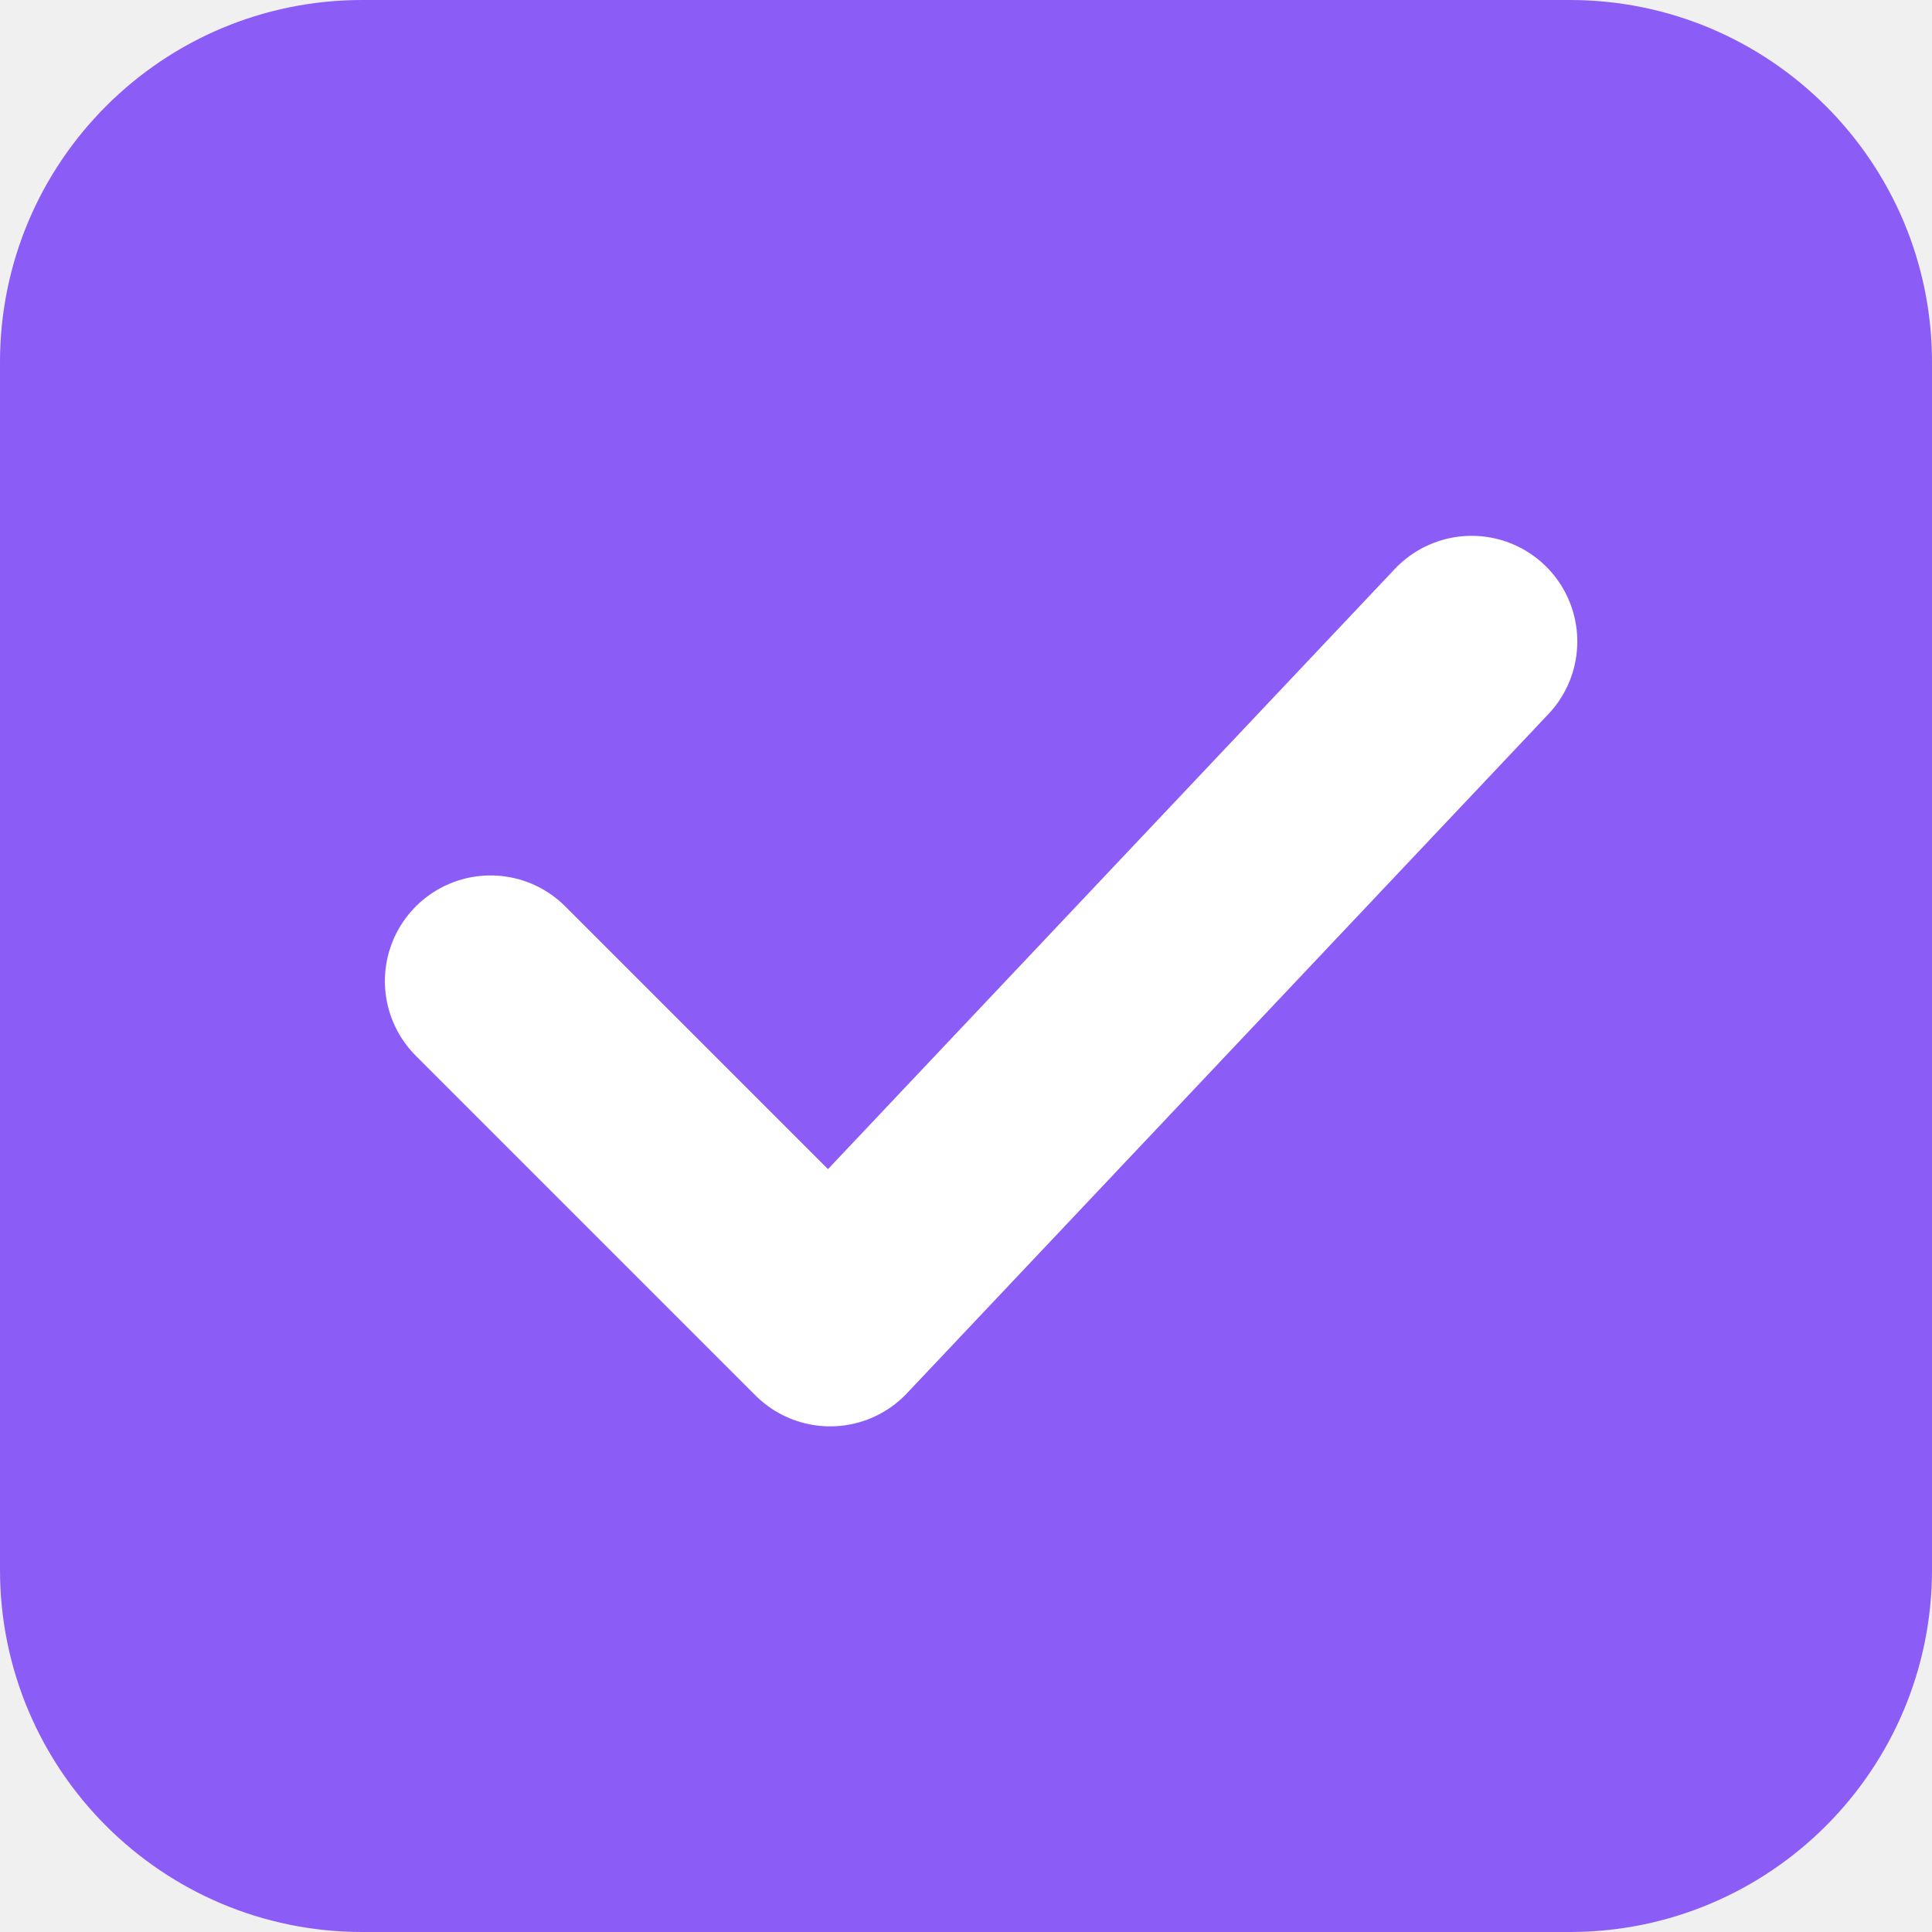
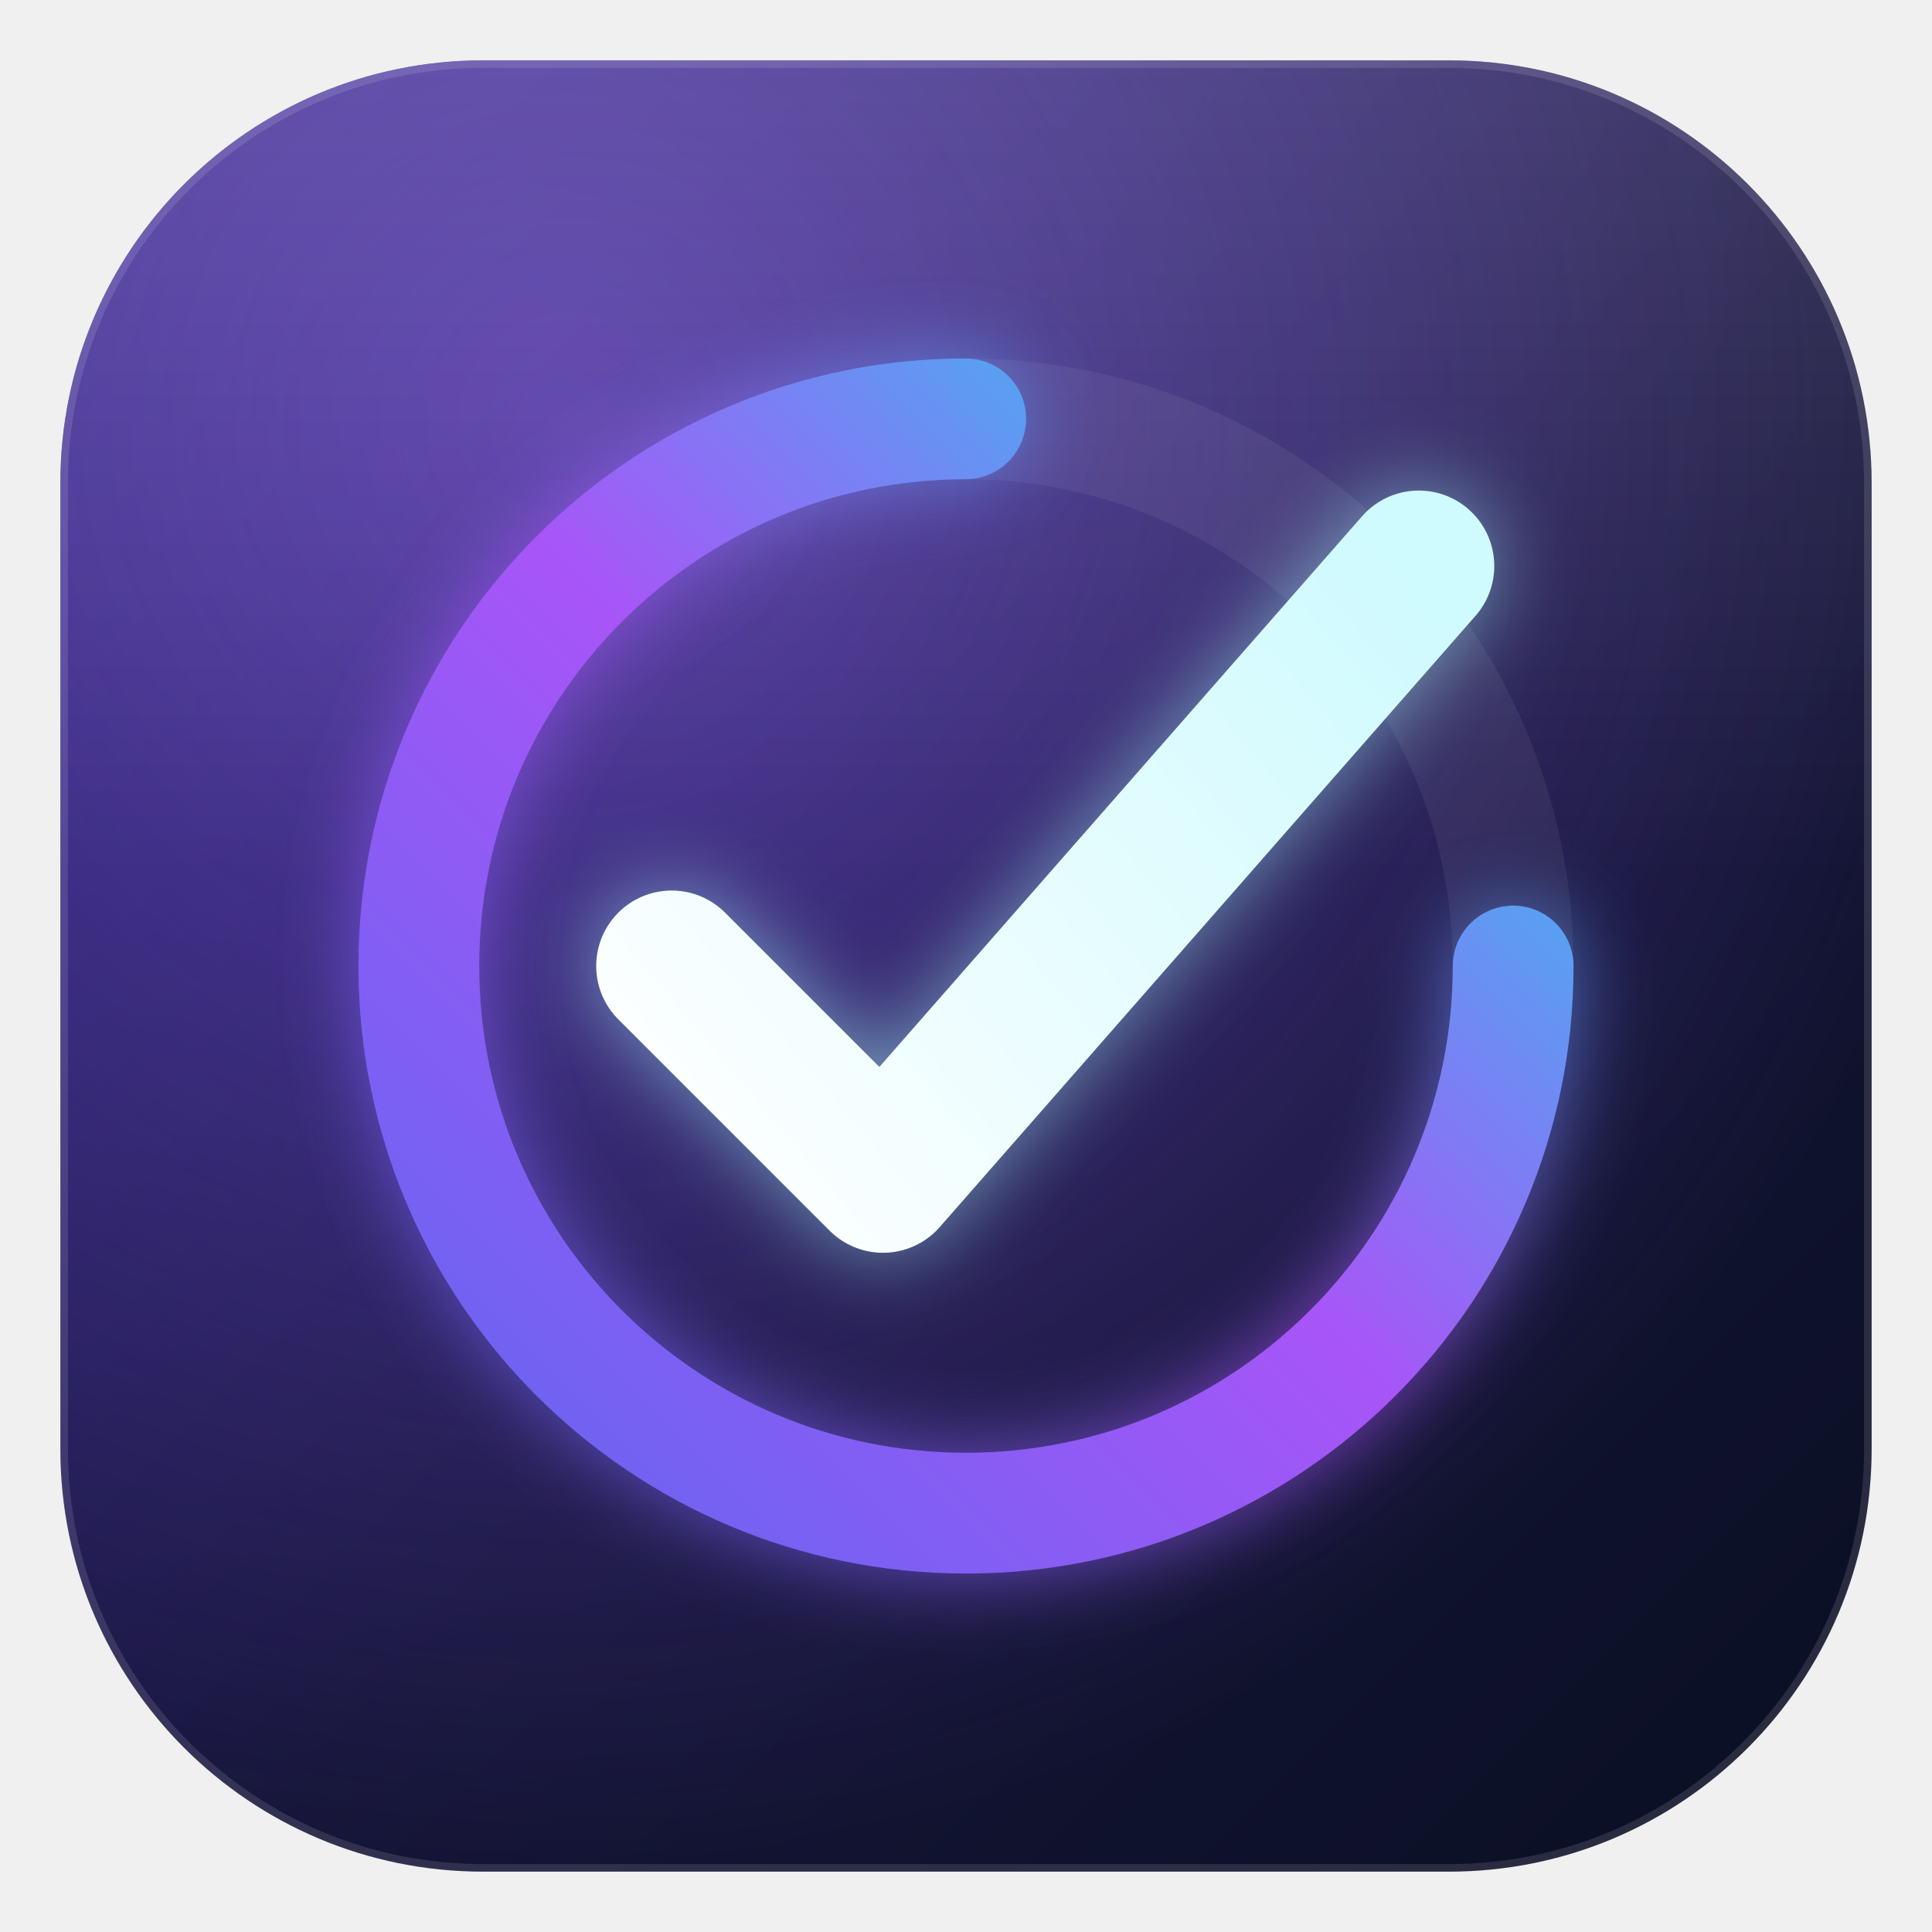
- <svg xmlns="http://www.w3.org/2000/svg" viewBox="0 0 256 256">
-   <rect width="256" height="256" rx="48" fill="#8b5cf6" />
-   <polyline points="65,130 110,175 195,85" fill="none" stroke="white" stroke-width="28" stroke-linecap="round" stroke-linejoin="round" />
+ <svg xmlns="http://www.w3.org/2000/svg" viewBox="0 0 1024 1024">
+   <defs>
+     <linearGradient id="bg" x1="0" y1="0" x2="1" y2="1">
+       <stop offset="0" stop-color="#2b2375" />
+       <stop offset="0.55" stop-color="#151538" />
+       <stop offset="1" stop-color="#0a0f22" />
+     </linearGradient>
+     <radialGradient id="glow" cx="0.28" cy="0.2" r="0.8">
+       <stop offset="0" stop-color="#8b5cf6" stop-opacity="0.5" />
+       <stop offset="1" stop-color="#8b5cf6" stop-opacity="0" />
+     </radialGradient>
+     <linearGradient id="sheen" x1="0" y1="0" x2="0" y2="1">
+       <stop offset="0" stop-color="#ffffff" stop-opacity="0.13" />
+       <stop offset="0.45" stop-color="#ffffff" stop-opacity="0" />
+     </linearGradient>
+     <linearGradient id="ring" x1="230" y1="800" x2="800" y2="230" gradientUnits="userSpaceOnUse">
+       <stop offset="0" stop-color="#6366f1" />
+       <stop offset="0.5" stop-color="#a855f7" />
+       <stop offset="1" stop-color="#22d3ee" />
+     </linearGradient>
+     <linearGradient id="check" x1="350" y1="630" x2="740" y2="300" gradientUnits="userSpaceOnUse">
+       <stop offset="0" stop-color="#ffffff" />
+       <stop offset="1" stop-color="#cffafe" />
+     </linearGradient>
+     <filter id="soft" x="-30%" y="-30%" width="160%" height="160%">
+       <feGaussianBlur stdDeviation="22" />
+     </filter>
+   </defs>
+   <rect x="32" y="32" width="960" height="960" rx="224" fill="url(#bg)" />
+   <rect x="32" y="32" width="960" height="960" rx="224" fill="url(#glow)" />
+   <rect x="32" y="32" width="960" height="960" rx="224" fill="url(#sheen)" />
+   <rect x="34" y="34" width="956" height="956" rx="222" fill="none" stroke="#ffffff" stroke-opacity="0.12" stroke-width="4" />
+   <circle cx="512" cy="512" r="290" fill="none" stroke="#ffffff" stroke-opacity="0.06" stroke-width="64" />
+   <circle cx="512" cy="512" r="290" fill="none" stroke="url(#ring)" stroke-width="64" stroke-linecap="round" stroke-dasharray="1366.6 1822.1" filter="url(#soft)" opacity="0.7" />
+   <circle cx="512" cy="512" r="290" fill="none" stroke="url(#ring)" stroke-width="64" stroke-linecap="round" stroke-dasharray="1366.6 1822.1" />
+   <path d="M356 512 L468 624 L752 300" fill="none" stroke="#a5f3fc" stroke-opacity="0.55" stroke-width="80" stroke-linecap="round" stroke-linejoin="round" filter="url(#soft)" />
+   <path d="M356 512 L468 624 L752 300" fill="none" stroke="url(#check)" stroke-width="80" stroke-linecap="round" stroke-linejoin="round" />
</svg>
